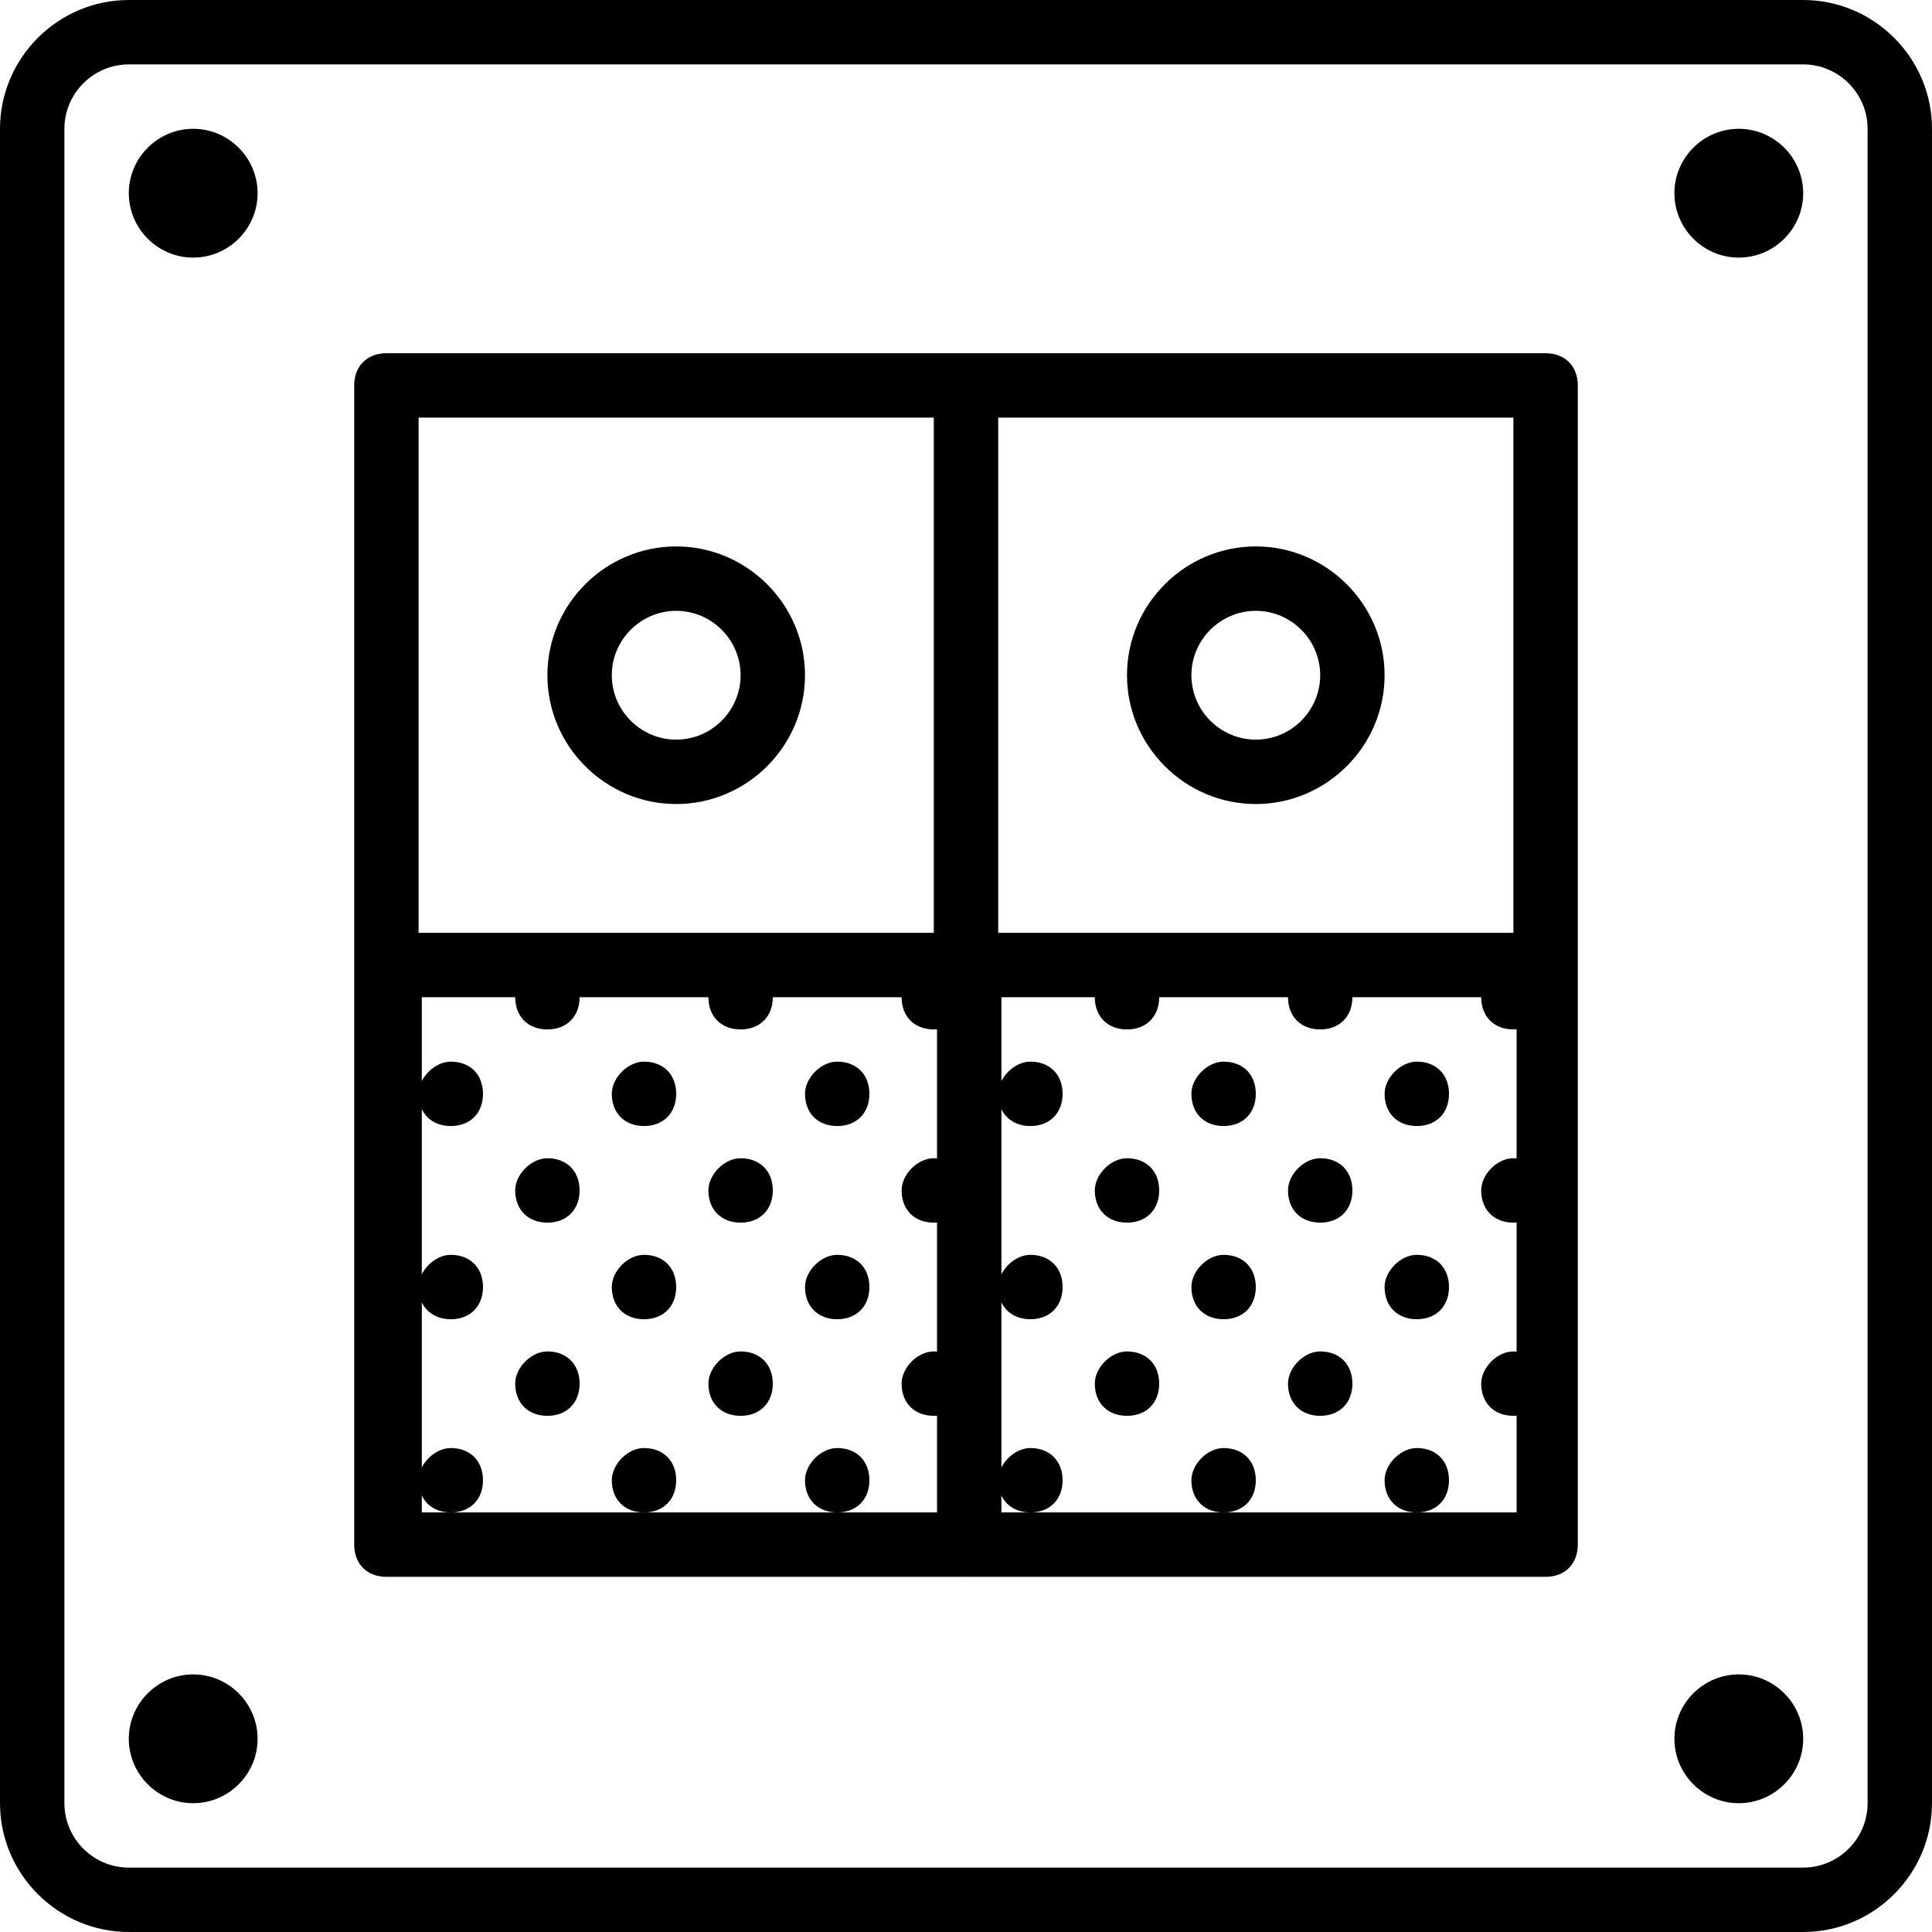
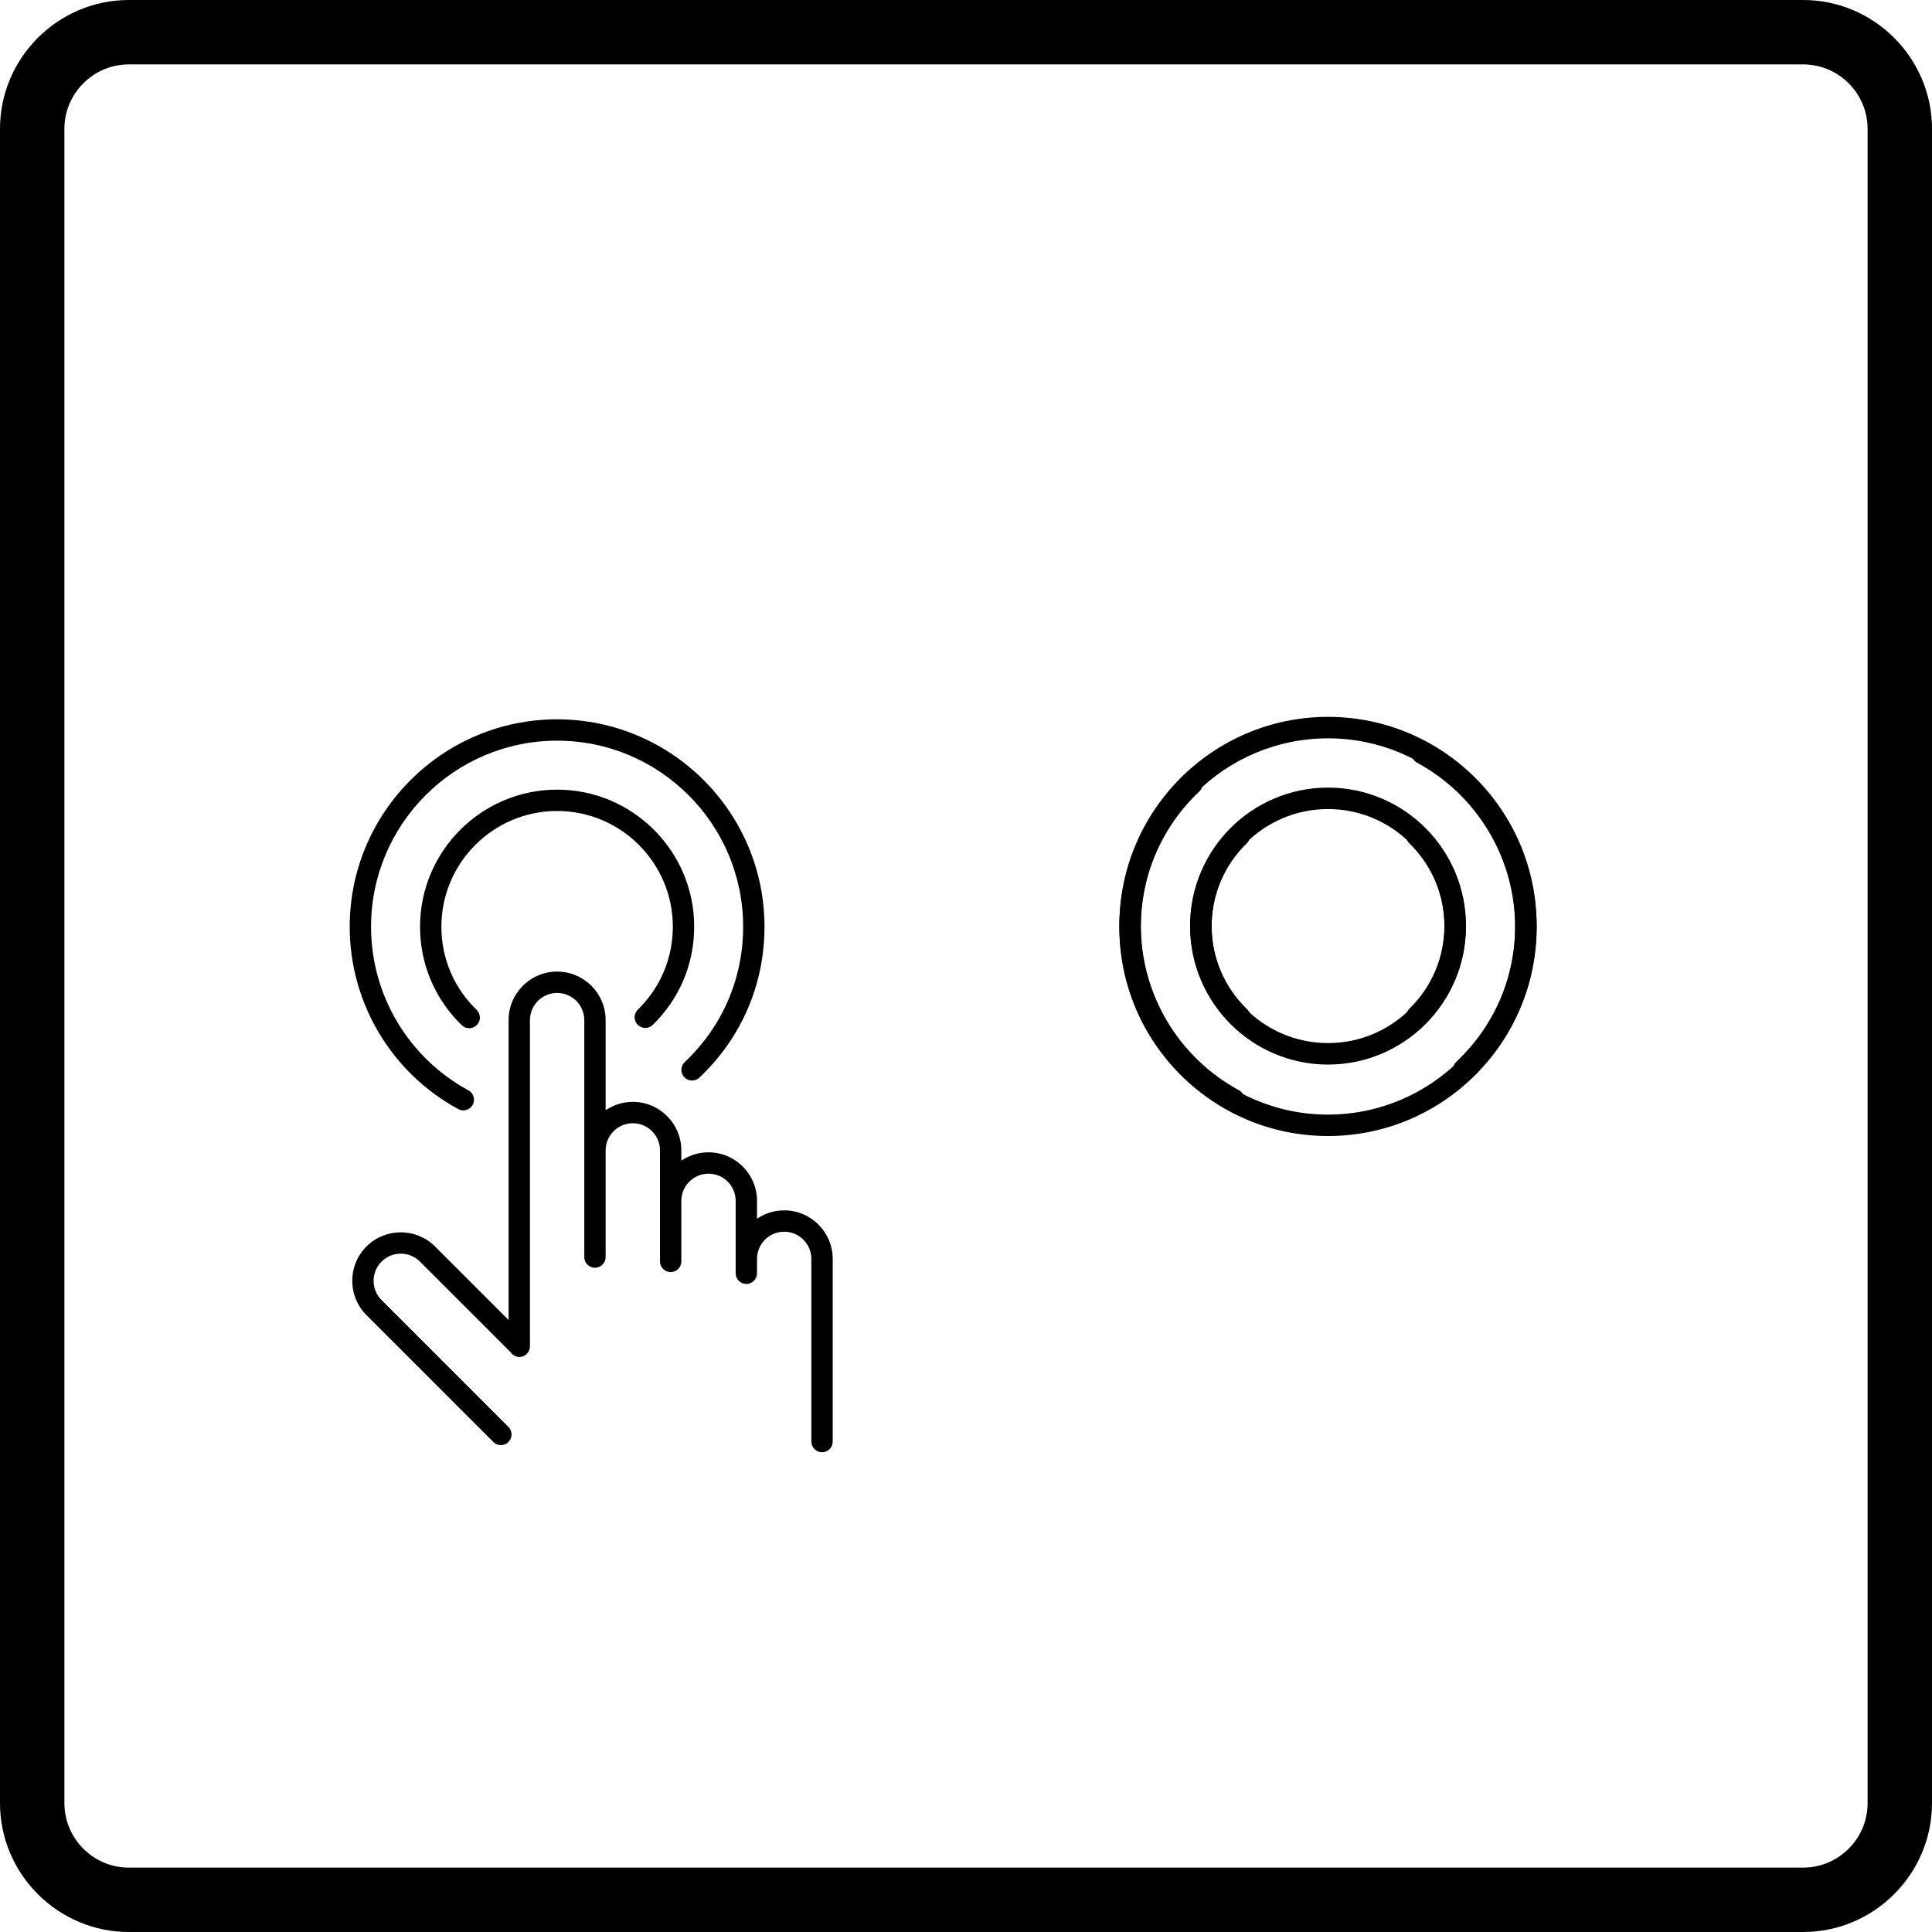
- <svg xmlns="http://www.w3.org/2000/svg" version="1.1" id="Layer_1" x="0px" y="0px" viewBox="0 0 503.607 503.607" style="enable-background:new 0 0 503.607 503.607;" xml:space="preserve">
+ <svg xmlns="http://www.w3.org/2000/svg" version="1.1" id="Layer_1" x="0px" y="0px" width="1000px" height="1000px" viewBox="0 0 1000 1000" enable-background="new 0 0 1000 1000" xml:space="preserve">
+   <path d="M933.333,0H66.667C30,0,0,30,0,66.667v866.666C0,969.998,30,1000,66.667,1000h866.666c36.665,0,66.667-30.002,66.667-66.667  V66.667C1000,30,970,0,933.333,0z M966.666,933.333c0,18.334-14.999,33.333-33.333,33.333H66.667  c-18.333,0-33.333-14.999-33.333-33.333V66.667c0-18.333,15-33.333,33.333-33.333h866.666c18.334,0,33.333,15,33.333,33.333V933.333  z" />
  <g>
-     <g>
-       <path d="M218.229,377.454c-4.196-0.001-8.393,4.196-8.393,8.393c0,5.036,3.357,8.393,8.393,8.393s8.393-3.357,8.393-8.393    S223.265,377.454,218.229,377.454z" />
-     </g>
+     <path d="M237.182,574.059c0.84,0.456,1.739,0.671,2.63,0.671c1.959,0,3.853-1.046,4.862-2.889c1.458-2.68,0.464-6.032-2.218-7.491   c-31.085-16.884-50.399-49.331-50.399-84.682c0-53.095,43.202-96.298,96.298-96.298s96.298,43.203,96.298,96.298   c0,26.791-10.74,51.683-30.246,70.075c-2.217,2.092-2.321,5.591-0.228,7.809c2.092,2.21,5.591,2.319,7.809,0.227   c21.737-20.499,33.714-48.239,33.714-78.11c0-59.194-48.161-107.347-107.347-107.347c-59.188,0-107.348,48.16-107.348,107.347   C181.008,519.07,202.532,555.237,237.182,574.059z" />
+     <path d="M330.048,530.393c2.136,2.188,5.627,2.23,7.815,0.103c13.827-13.474,21.45-31.52,21.45-50.827   c0-39.121-31.829-70.951-70.951-70.951c-39.122,0-70.944,31.83-70.944,70.951c0,19.387,7.676,37.501,21.613,50.988   c1.075,1.039,2.453,1.556,3.838,1.556c1.444,0,2.888-0.561,3.971-1.687c2.121-2.189,2.063-5.687-0.133-7.816   c-11.764-11.389-18.247-26.674-18.247-43.048c0-33.03,26.872-59.901,59.895-59.901c33.029,0,59.901,26.872,59.901,59.901   c0,16.293-6.431,31.535-18.105,42.916C327.963,524.712,327.919,528.211,330.048,530.393z" />
+     <path d="M405.89,626.477c-5.208,0-10.047,1.598-14.062,4.323v-9.244c0-13.849-11.263-25.118-25.111-25.118   c-5.209,0-10.047,1.598-14.063,4.323v-5.326c0-13.848-11.264-25.11-25.111-25.11c-5.208,0-10.048,1.598-14.07,4.323v-46.649   c0-13.849-11.262-25.112-25.111-25.112c-13.848,0-25.111,11.264-25.111,25.112v155.25l-38.061-38.062   c-9.789-9.79-25.723-9.79-35.512,0c-4.729,4.729-7.337,11.035-7.337,17.76c0,6.726,2.608,13.03,7.337,17.761l65.662,65.661   c1.075,1.075,2.49,1.621,3.904,1.621c1.415,0,2.828-0.539,3.904-1.621c2.158-2.158,2.158-5.657,0-7.814l-65.662-65.663   c-5.48-5.487-5.48-14.408,0-19.889s14.408-5.48,19.889,0l46.974,46.968c1.002,1.405,2.563,2.394,4.428,2.394   c3.049,0,5.524-2.476,5.524-5.525V528.006c0-7.756,6.305-14.063,14.062-14.063c7.757,0,14.063,6.307,14.063,14.063v67.437v52.58   v2.637c0,3.05,2.475,5.524,5.525,5.524s5.524-2.475,5.524-5.524v-2.637v-52.58c0-7.757,6.306-14.063,14.07-14.063   c7.756,0,14.063,6.306,14.063,14.063v26.121v29.104v2.238c0,3.05,2.475,5.525,5.524,5.525c3.05,0,5.525-2.476,5.525-5.525v-2.238   v-29.104c0-7.757,6.305-14.07,14.063-14.07c7.756,0,14.062,6.306,14.062,14.07v30.038v1.304v6.151c0,3.05,2.475,5.524,5.524,5.524   c3.05,0,5.525-2.475,5.525-5.524v-6.157v-1.305c0-7.757,6.305-14.068,14.062-14.068c7.757,0,14.07,6.305,14.07,14.068v94.56   c0,3.05,2.476,5.525,5.525,5.525s5.523-2.476,5.523-5.525v-94.56C431,637.747,419.731,626.477,405.89,626.477z" />
  </g>
  <g>
-     <g>
-       <path d="M167.868,377.454c-4.196-0.001-8.393,4.196-8.393,8.393c0,5.036,3.357,8.393,8.393,8.393c5.036,0,8.393-3.357,8.393-8.393    S172.904,377.454,167.868,377.454z" />
-     </g>
+     <path d="M635.89,574.001c0.845,0.453,1.733,0.667,2.644,0.667c1.977,0,3.881-1.053,4.881-2.911c1.473-2.704,0.48-6.077-2.224-7.505   c-31.265-17.01-50.691-49.663-50.691-85.223c0-53.409,43.462-96.871,96.87-96.871c53.409,0,96.893,43.462,96.893,96.871   c0,26.964-10.818,51.993-30.441,70.508c-2.229,2.104-2.333,5.644-0.227,7.847c2.104,2.24,5.619,2.333,7.848,0.228   c21.883-20.631,33.924-48.53,33.924-78.582c0-59.542-48.439-107.984-107.996-107.984c-59.536,0-107.996,48.449-107.996,107.984   C579.373,518.69,601.018,555.059,635.89,574.001z" />
+     <path d="M729.319,530.078c2.143,2.187,5.649,2.224,7.853,0.088c13.912-13.545,21.586-31.698,21.586-51.137   c0-39.355-32.026-71.367-71.383-71.367c-39.354,0-71.381,32.012-71.381,71.367c0,19.506,7.74,37.758,21.762,51.308   c1.078,1.047,2.461,1.55,3.851,1.55c1.457,0,2.913-0.54,3.997-1.696c2.131-2.186,2.08-5.717-0.13-7.853   c-11.831-11.452-18.356-26.847-18.356-43.314c0-33.229,27.029-60.258,60.252-60.258c33.229,0,60.258,27.029,60.258,60.258   c0,16.407-6.465,31.729-18.203,43.168C727.22,524.376,727.166,527.865,729.319,530.078z" />
+     <path d="M645.504,428.569c-2.142-2.205-5.67-2.246-7.855-0.11c-13.922,13.535-21.611,31.683-21.626,51.103   c-0.048,39.373,31.934,71.426,71.312,71.456c39.354,0.031,71.406-31.971,71.433-71.31c0.016-19.506-7.688-37.738-21.7-51.324   c-1.078-1.048-2.46-1.568-3.846-1.57c-1.461-0.001-2.918,0.572-4.002,1.691c-2.127,2.203-2.086,5.733,0.123,7.873   c11.822,11.471,18.334,26.836,18.326,43.328c-0.047,33.214-27.098,60.221-60.319,60.193c-33.229-0.026-60.237-27.076-60.21-60.305   c0.012-16.402,6.506-31.723,18.254-43.175C647.598,434.282,647.633,430.767,645.504,428.569z" />
+     <path d="M738.715,384.988c-0.846-0.474-1.756-0.687-2.645-0.686c-1.977,0.002-3.881,1.057-4.898,2.922   c-1.445,2.686-0.453,6.057,2.258,7.523c31.281,16.952,50.762,49.564,50.803,85.124c0.08,53.427-43.313,96.939-96.74,97.044   c-53.408,0.054-96.938-43.358-97.021-96.766c-0.027-26.961,10.739-52.007,30.342-70.543c2.226-2.108,2.326-5.623,0.219-7.848   c-2.109-2.219-5.623-2.326-7.85-0.217c-21.838,20.636-33.852,48.57-33.816,78.621c0.086,59.544,48.605,107.949,108.139,107.839   c59.554-0.071,107.946-48.589,107.855-108.142C795.295,440.214,773.608,403.873,738.715,384.988z" />
  </g>
-   <g>
-     <g>
-       <path d="M117.508,377.454c-4.197-0.001-8.393,4.196-8.393,8.393c0,5.036,3.357,8.393,8.393,8.393s8.393-3.357,8.393-8.393    S122.544,377.454,117.508,377.454z" />
-     </g>
-   </g>
-   <g>
-     <g>
-       <path d="M243.409,352.273c-4.196,0-8.393,4.196-8.393,8.393c0,5.036,3.357,8.393,8.393,8.393s8.393-3.357,8.393-8.393    S248.445,352.273,243.409,352.273z" />
-     </g>
-   </g>
-   <g>
-     <g>
-       <path d="M193.049,352.273c-4.197,0-8.393,4.196-8.393,8.393c0,5.036,3.357,8.393,8.393,8.393s8.393-3.357,8.393-8.393    S198.085,352.273,193.049,352.273z" />
-     </g>
-   </g>
-   <g>
-     <g>
-       <path d="M243.409,301.913c-4.196-0.001-8.393,4.196-8.393,8.393c0,5.036,3.357,8.393,8.393,8.393s8.393-3.357,8.393-8.393    S248.445,301.913,243.409,301.913z" />
-     </g>
-   </g>
-   <g>
-     <g>
-       <path d="M193.049,301.913c-4.197-0.001-8.393,4.196-8.393,8.393c0,5.036,3.357,8.393,8.393,8.393s8.393-3.357,8.393-8.393    S198.085,301.913,193.049,301.913z" />
-     </g>
-   </g>
-   <g>
-     <g>
-       <path d="M218.229,327.093c-4.196-0.001-8.393,4.196-8.393,8.393c0,5.036,3.357,8.393,8.393,8.393s8.393-3.357,8.393-8.393    S223.265,327.093,218.229,327.093z" />
-     </g>
-   </g>
-   <g>
-     <g>
-       <path d="M167.868,327.093c-4.196-0.001-8.393,4.196-8.393,8.393c0,5.036,3.357,8.393,8.393,8.393c5.036,0,8.393-3.357,8.393-8.393    S172.904,327.093,167.868,327.093z" />
-     </g>
-   </g>
-   <g>
-     <g>
-       <path d="M218.229,276.732c-4.196,0-8.393,4.196-8.393,8.393c0,5.036,3.357,8.393,8.393,8.393s8.393-3.357,8.393-8.393    S223.265,276.732,218.229,276.732z" />
-     </g>
-   </g>
-   <g>
-     <g>
-       <path d="M167.868,276.732c-4.196,0-8.393,4.196-8.393,8.393c0,5.036,3.357,8.393,8.393,8.393c5.036,0,8.393-3.357,8.393-8.393    S172.904,276.732,167.868,276.732z" />
-     </g>
-   </g>
-   <g>
-     <g>
-       <path d="M142.688,352.273c-4.196,0-8.393,4.196-8.393,8.393c0,5.036,3.357,8.393,8.393,8.393s8.393-3.357,8.393-8.393    S147.724,352.273,142.688,352.273z" />
-     </g>
-   </g>
-   <g>
-     <g>
-       <path d="M142.688,301.913c-4.196-0.001-8.393,4.196-8.393,8.393c0,5.036,3.357,8.393,8.393,8.393s8.393-3.357,8.393-8.393    S147.724,301.913,142.688,301.913z" />
-     </g>
-   </g>
-   <g>
-     <g>
-       <path d="M117.508,327.093c-4.197-0.001-8.393,4.196-8.393,8.393c0,5.036,3.357,8.393,8.393,8.393s8.393-3.357,8.393-8.393    S122.544,327.093,117.508,327.093z" />
-     </g>
-   </g>
-   <g>
-     <g>
-       <path d="M117.508,276.732c-4.197,0-8.393,4.196-8.393,8.393c0,5.036,3.357,8.393,8.393,8.393s8.393-3.357,8.393-8.393    S122.544,276.732,117.508,276.732z" />
-     </g>
-   </g>
-   <g>
-     <g>
-       <path d="M243.409,251.552c-4.196-0.001-8.393,4.196-8.393,8.393c0,5.036,3.357,8.393,8.393,8.393s8.393-3.357,8.393-8.393    C251.802,254.909,248.445,251.552,243.409,251.552z" />
-     </g>
-   </g>
-   <g>
-     <g>
-       <path d="M193.049,251.552c-4.197-0.001-8.393,4.196-8.393,8.393c0,5.036,3.357,8.393,8.393,8.393s8.393-3.357,8.393-8.393    C201.442,254.909,198.085,251.552,193.049,251.552z" />
-     </g>
-   </g>
-   <g>
-     <g>
-       <path d="M142.688,251.552c-4.196-0.001-8.393,4.196-8.393,8.393c0,5.036,3.357,8.393,8.393,8.393s8.393-3.357,8.393-8.393    C151.081,254.909,147.724,251.552,142.688,251.552z" />
-     </g>
-   </g>
-   <g>
-     <g>
-       <path d="M369.311,377.454c-4.196-0.001-8.393,4.196-8.393,8.393c0,5.036,3.357,8.393,8.393,8.393s8.393-3.357,8.393-8.393    S374.347,377.454,369.311,377.454z" />
-     </g>
-   </g>
-   <g>
-     <g>
-       <path d="M318.95,377.454c-4.196-0.001-8.393,4.196-8.393,8.393c0,5.036,3.357,8.393,8.393,8.393s8.393-3.357,8.393-8.393    S323.986,377.454,318.95,377.454z" />
-     </g>
-   </g>
-   <g>
-     <g>
-       <path d="M268.59,377.454c-4.197-0.001-8.393,4.196-8.393,8.393c0,5.036,3.357,8.393,8.393,8.393s8.393-3.357,8.393-8.393    S273.626,377.454,268.59,377.454z" />
-     </g>
-   </g>
-   <g>
-     <g>
-       <path d="M394.491,352.273c-4.196,0-8.393,4.196-8.393,8.393c0,5.036,3.357,8.393,8.393,8.393s8.393-3.357,8.393-8.393    S399.527,352.273,394.491,352.273z" />
-     </g>
-   </g>
-   <g>
-     <g>
-       <path d="M344.131,352.273c-4.197,0-8.393,4.196-8.393,8.393c0,5.036,3.357,8.393,8.393,8.393s8.393-3.357,8.393-8.393    S349.167,352.273,344.131,352.273z" />
-     </g>
-   </g>
-   <g>
-     <g>
-       <path d="M394.491,301.913c-4.196-0.001-8.393,4.196-8.393,8.393c0,5.036,3.357,8.393,8.393,8.393s8.393-3.357,8.393-8.393    S399.527,301.913,394.491,301.913z" />
-     </g>
-   </g>
-   <g>
-     <g>
-       <path d="M344.131,301.913c-4.197-0.001-8.393,4.196-8.393,8.393c0,5.036,3.357,8.393,8.393,8.393s8.393-3.357,8.393-8.393    S349.167,301.913,344.131,301.913z" />
-     </g>
-   </g>
-   <g>
-     <g>
-       <path d="M369.311,327.093c-4.196-0.001-8.393,4.196-8.393,8.393c0,5.036,3.357,8.393,8.393,8.393s8.393-3.357,8.393-8.393    S374.347,327.093,369.311,327.093z" />
-     </g>
-   </g>
-   <g>
-     <g>
-       <path d="M318.95,327.093c-4.196-0.001-8.393,4.196-8.393,8.393c0,5.036,3.357,8.393,8.393,8.393s8.393-3.357,8.393-8.393    S323.986,327.093,318.95,327.093z" />
-     </g>
-   </g>
-   <g>
-     <g>
-       <path d="M369.311,276.732c-4.196,0-8.393,4.196-8.393,8.393c0,5.036,3.357,8.393,8.393,8.393s8.393-3.357,8.393-8.393    S374.347,276.732,369.311,276.732z" />
-     </g>
-   </g>
-   <g>
-     <g>
-       <path d="M318.95,276.732c-4.196,0-8.393,4.196-8.393,8.393c0,5.036,3.357,8.393,8.393,8.393s8.393-3.357,8.393-8.393    S323.986,276.732,318.95,276.732z" />
-     </g>
-   </g>
-   <g>
-     <g>
-       <path d="M293.77,352.273c-4.196,0-8.393,4.196-8.393,8.393c0,5.036,3.357,8.393,8.393,8.393s8.393-3.357,8.393-8.393    S298.806,352.273,293.77,352.273z" />
-     </g>
-   </g>
-   <g>
-     <g>
-       <path d="M293.77,301.913c-4.196-0.001-8.393,4.196-8.393,8.393c0,5.036,3.357,8.393,8.393,8.393s8.393-3.357,8.393-8.393    S298.806,301.913,293.77,301.913z" />
-     </g>
-   </g>
-   <g>
-     <g>
-       <path d="M268.59,327.093c-4.197-0.001-8.393,4.196-8.393,8.393c0,5.036,3.357,8.393,8.393,8.393s8.393-3.357,8.393-8.393    S273.626,327.093,268.59,327.093z" />
-     </g>
-   </g>
-   <g>
-     <g>
-       <path d="M268.59,276.732c-4.197,0-8.393,4.196-8.393,8.393c0,5.036,3.357,8.393,8.393,8.393s8.393-3.357,8.393-8.393    S273.626,276.732,268.59,276.732z" />
-     </g>
-   </g>
-   <g>
-     <g>
-       <path d="M394.491,251.552c-4.196-0.001-8.393,4.196-8.393,8.393c0,5.036,3.357,8.393,8.393,8.393s8.393-3.357,8.393-8.393    C402.884,254.909,399.527,251.552,394.491,251.552z" />
-     </g>
-   </g>
-   <g>
-     <g>
-       <path d="M344.131,251.552c-4.197-0.001-8.393,4.196-8.393,8.393c0,5.036,3.357,8.393,8.393,8.393s8.393-3.357,8.393-8.393    C352.524,254.909,349.167,251.552,344.131,251.552z" />
-     </g>
-   </g>
-   <g>
-     <g>
-       <path d="M293.77,251.552c-4.196-0.001-8.393,4.196-8.393,8.393c0,5.036,3.357,8.393,8.393,8.393s8.393-3.357,8.393-8.393    C302.163,254.909,298.806,251.552,293.77,251.552z" />
-     </g>
-   </g>
-   <g transform="translate(1 1)">
-     <g>
-       <g>
-         <path d="M469.033-1H32.574C14.108-1-1,14.108-1,32.574v436.459c0,18.465,15.108,33.574,33.574,33.574h436.459     c18.465,0,33.574-15.109,33.574-33.574V32.574C502.607,14.108,487.499-1,469.033-1z M485.82,469.033     c0,9.233-7.554,16.787-16.787,16.787H32.574c-9.233,0-16.787-7.554-16.787-16.787V32.574c0-9.233,7.554-16.787,16.787-16.787     h436.459c9.233,0,16.787,7.554,16.787,16.787V469.033z" />
-         <path d="M49.361,32.574c-9.233,0-16.787,7.554-16.787,16.787c0,9.233,7.554,16.787,16.787,16.787     c9.233,0,16.787-7.555,16.787-16.787C66.148,40.128,58.594,32.574,49.361,32.574z" />
-         <path d="M49.361,435.459c-9.233,0-16.787,7.554-16.787,16.787c0,9.233,7.554,16.787,16.787,16.787     c9.233,0,16.787-7.554,16.787-16.787C66.148,443.013,58.594,435.459,49.361,435.459z" />
-         <path d="M452.246,32.574c-9.233,0-16.787,7.554-16.787,16.787c0,9.233,7.554,16.787,16.787,16.787     c9.233,0,16.787-7.555,16.787-16.787C469.033,40.128,461.479,32.574,452.246,32.574z" />
-         <path d="M452.246,435.459c-9.233,0-16.787,7.554-16.787,16.787c0,9.233,7.554,16.787,16.787,16.787     c9.233,0,16.787-7.554,16.787-16.787C469.033,443.013,461.479,435.459,452.246,435.459z" />
-         <path d="M410.278,99.469c0-5.036-3.357-8.393-8.393-8.393H250.803h0H99.721c-5.036,0-8.393,3.357-8.393,8.393v151.082v0.001     v151.082c0,5.036,3.357,8.393,8.393,8.393h151.082c0.143,0,0.28-0.012,0.42-0.018c0.14,0.005,0.277,0.018,0.42,0.018h150.242     c5.036,0,8.394-3.357,8.394-8.394V250.551c0-0.008-0.001-0.015-0.001-0.023V99.469z M259.197,107.863h134.295v134.295H259.197     V107.863z M108.115,107.863H242.41v134.295H108.115V107.863z M243.249,393.24H108.954V258.945h134.295V393.24z M394.331,393.24     H260.036V258.945h134.295V393.24z" />
-         <path d="M326.344,141.436c-18.466,0-33.574,15.108-33.574,33.574s15.108,33.574,33.574,33.574s33.574-15.108,33.574-33.574     S344.81,141.436,326.344,141.436z M326.344,191.798c-9.233,0-16.787-7.554-16.787-16.787c0-9.233,7.554-16.787,16.787-16.787     c9.233,0,16.787,7.554,16.787,16.787C343.131,184.244,335.577,191.798,326.344,191.798z" />
-         <path d="M175.262,141.436c-18.466,0-33.574,15.108-33.574,33.574s15.108,33.574,33.574,33.574s33.574-15.108,33.574-33.574     S193.728,141.436,175.262,141.436z M175.262,191.798c-9.233,0-16.787-7.554-16.787-16.787c0-9.233,7.554-16.787,16.787-16.787     c9.233,0,16.787,7.554,16.787,16.787C192.049,184.244,184.495,191.798,175.262,191.798z" />
-       </g>
-     </g>
-   </g>
-   <g>
- </g>
-   <g>
- </g>
-   <g>
- </g>
-   <g>
- </g>
-   <g>
- </g>
-   <g>
- </g>
-   <g>
- </g>
-   <g>
- </g>
-   <g>
- </g>
-   <g>
- </g>
-   <g>
- </g>
-   <g>
- </g>
-   <g>
- </g>
-   <g>
- </g>
-   <g>
- </g>
</svg>
